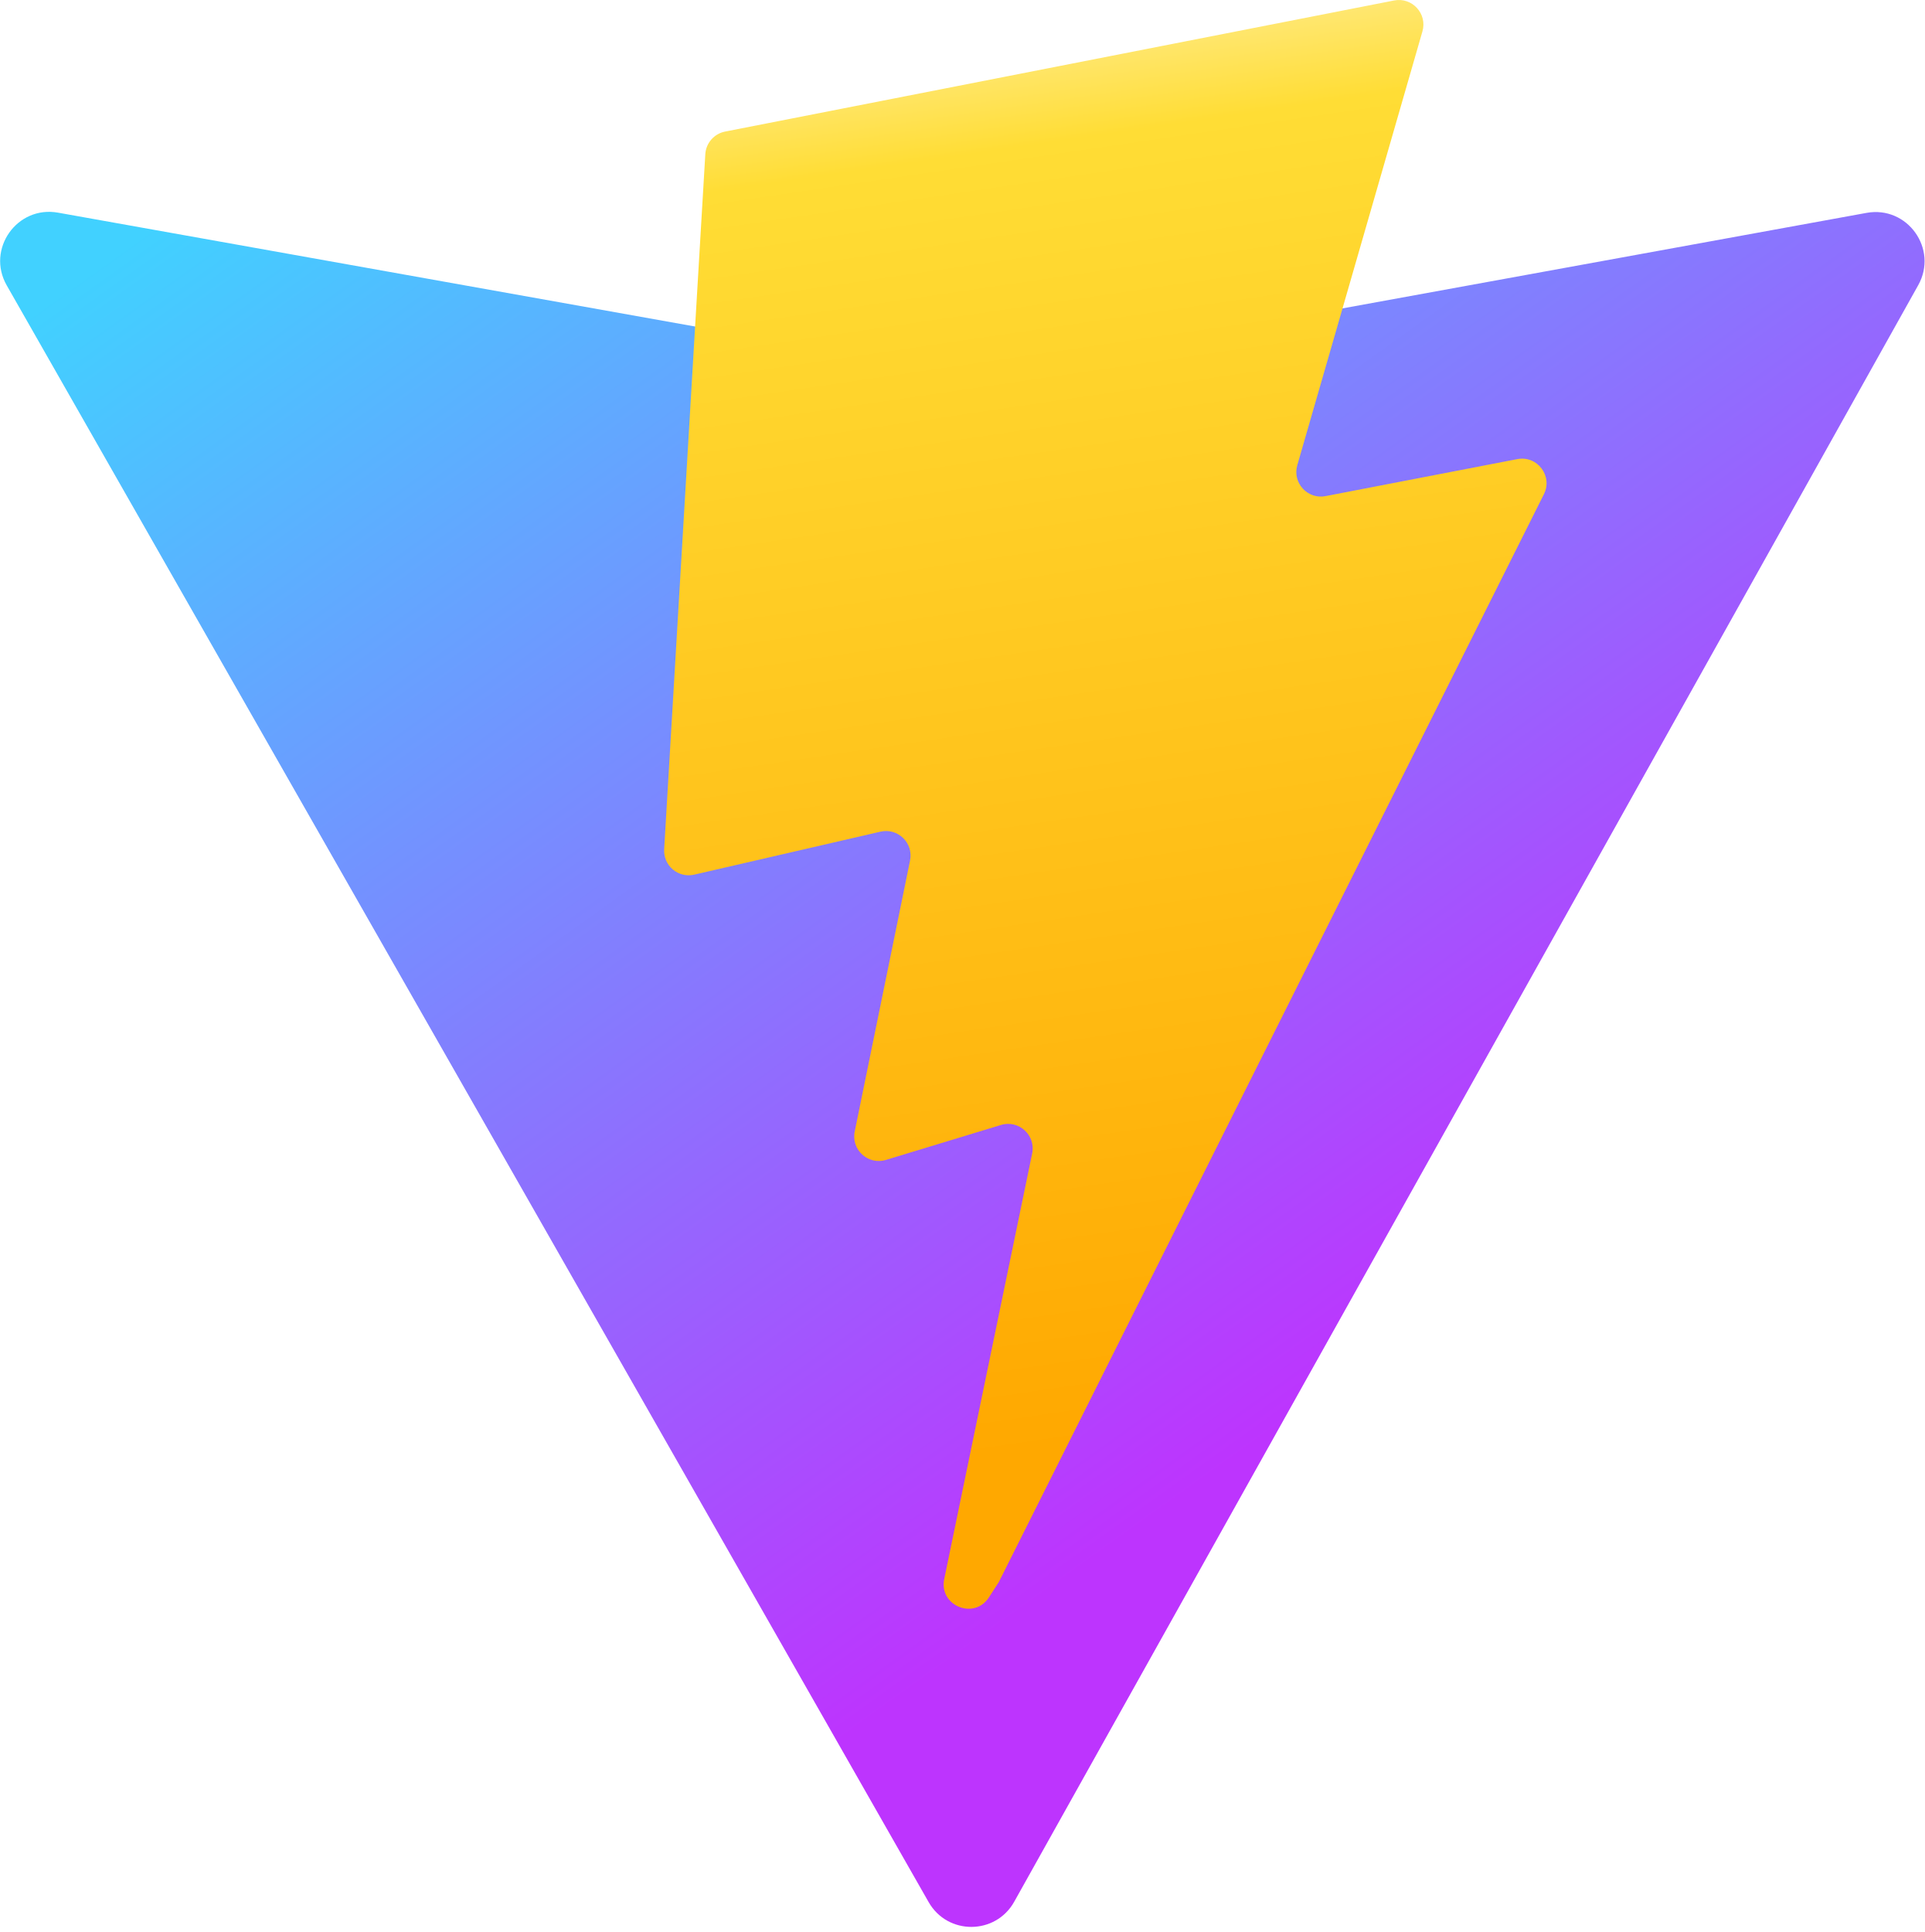
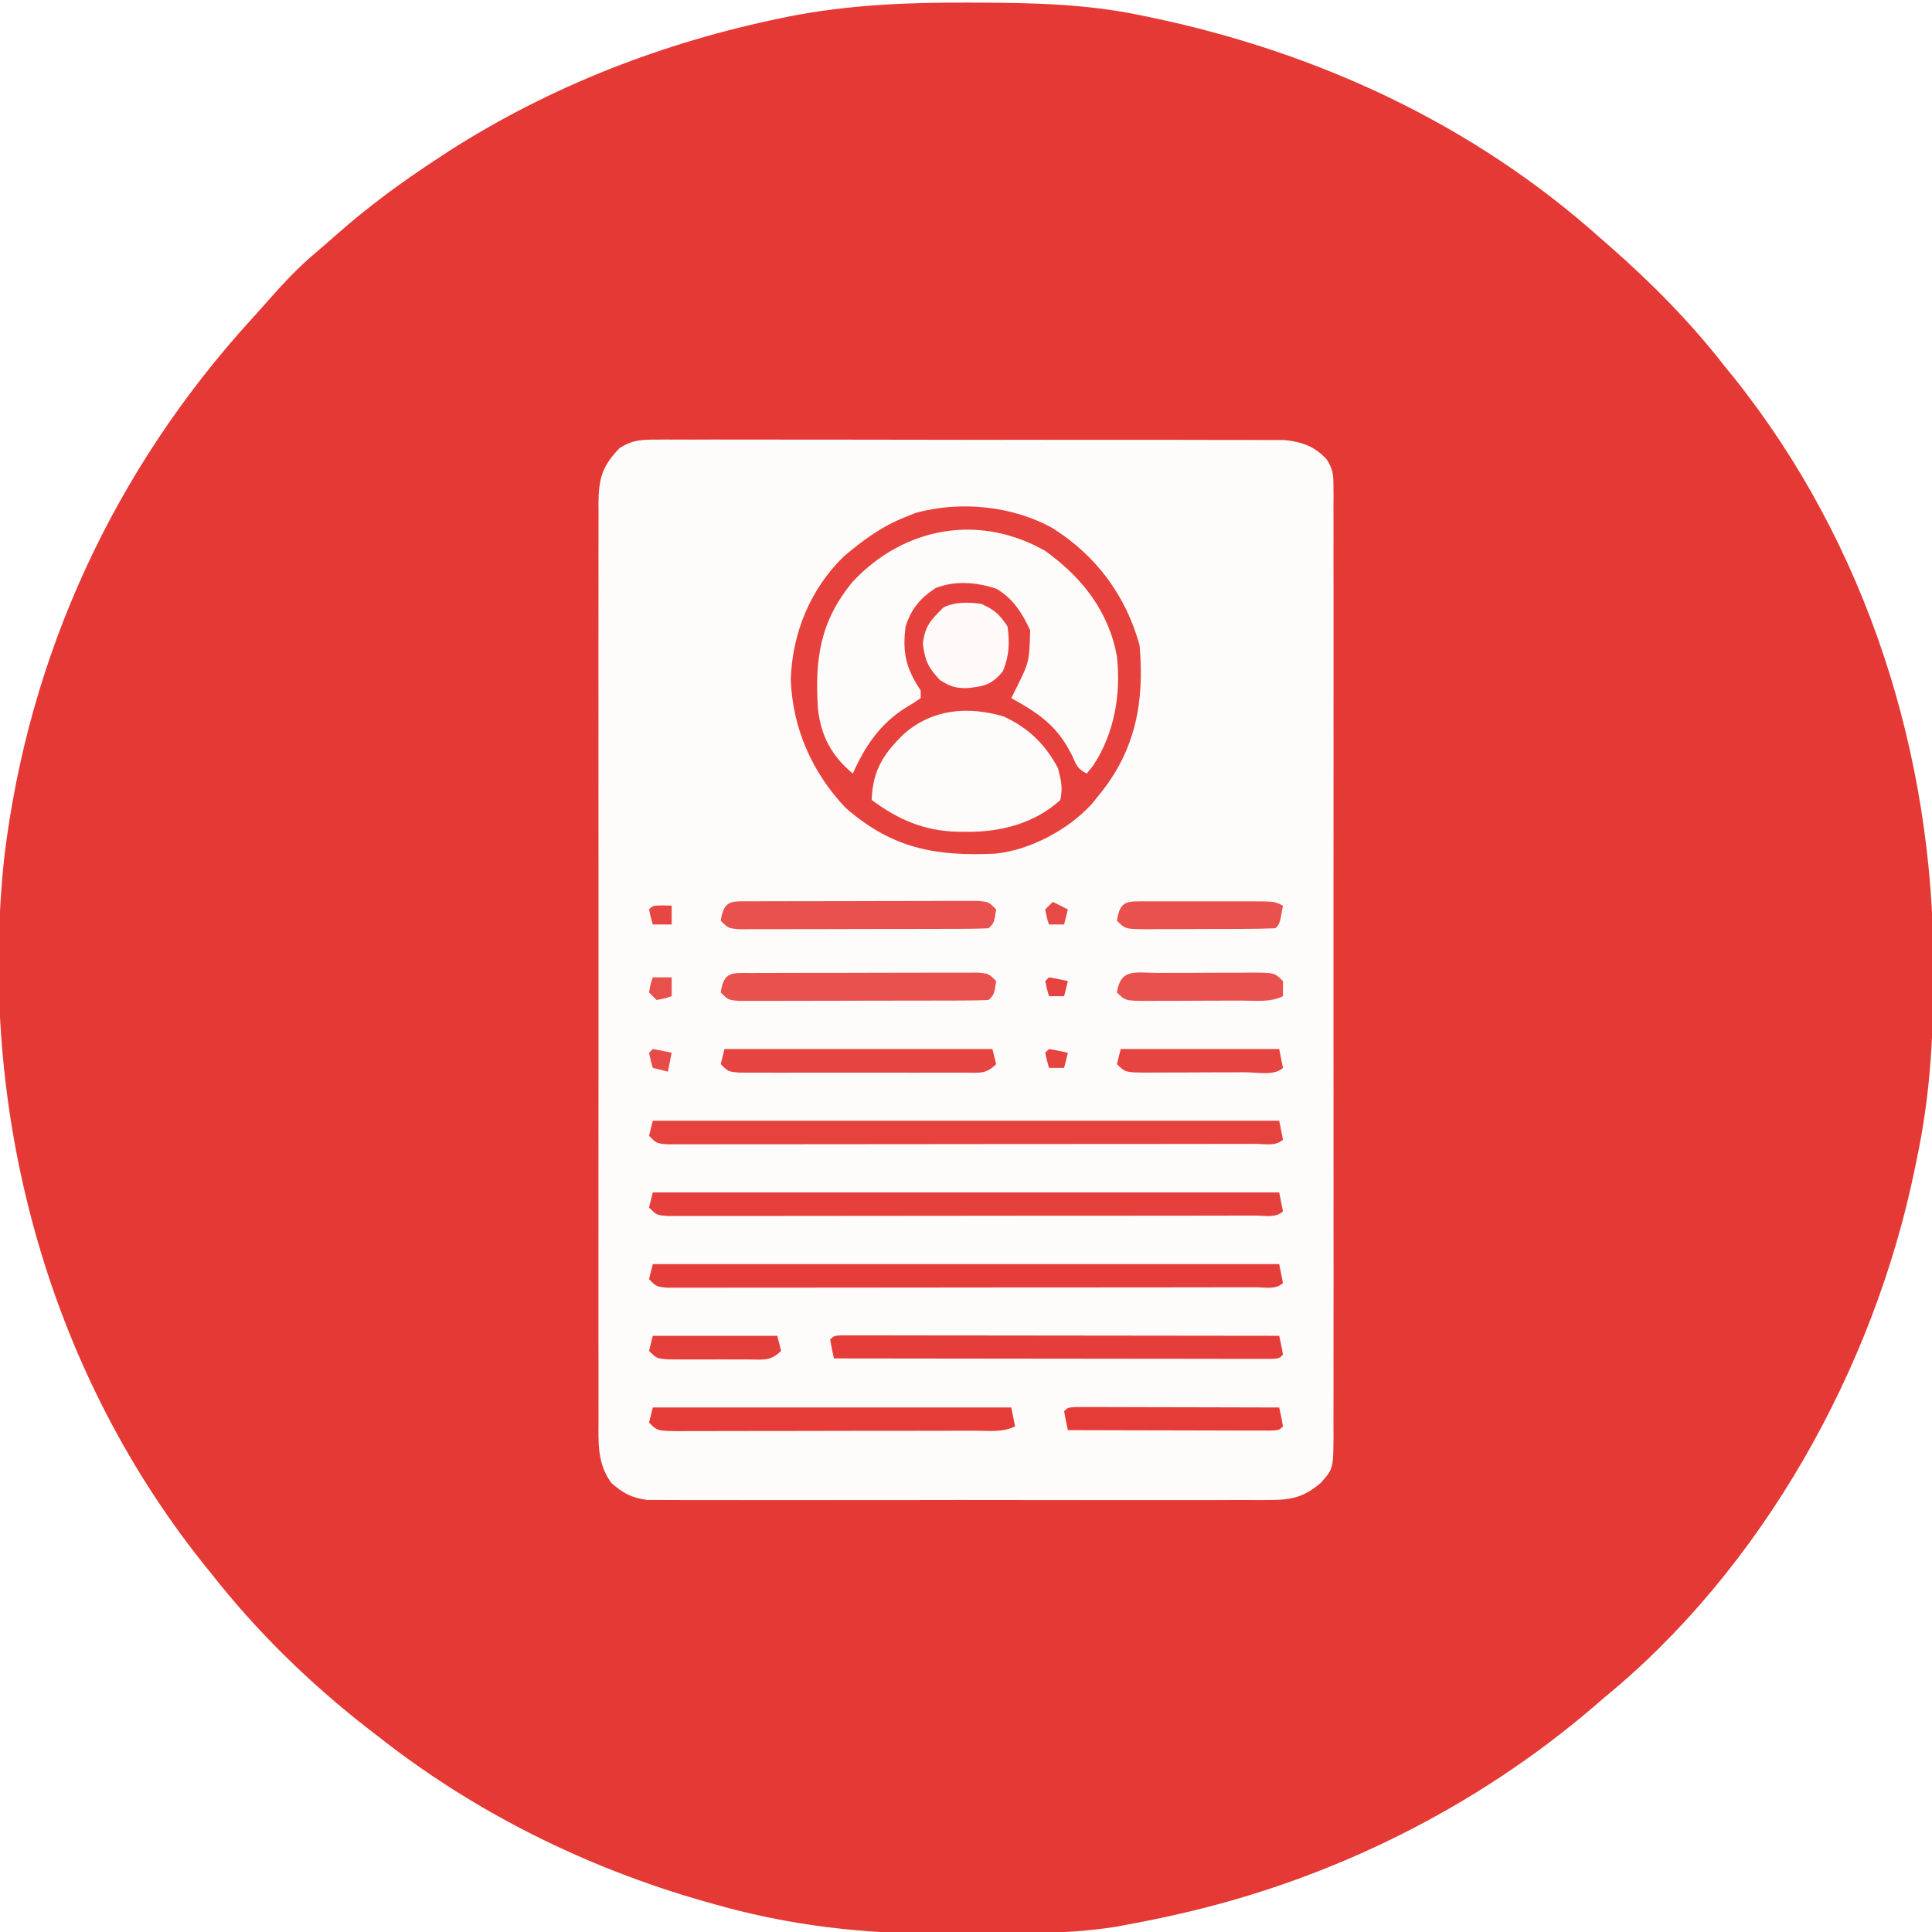
- <svg xmlns="http://www.w3.org/2000/svg" aria-hidden="true" role="img" class="iconify iconify--logos" width="31.88" height="32" preserveAspectRatio="xMidYMid meet" viewBox="0 0 256 257">
-   <defs>
-     <linearGradient id="IconifyId1813088fe1fbc01fb466" x1="-.828%" x2="57.636%" y1="7.652%" y2="78.411%">
-       <stop offset="0%" stop-color="#41D1FF" />
-       <stop offset="100%" stop-color="#BD34FE" />
-     </linearGradient>
-     <linearGradient id="IconifyId1813088fe1fbc01fb467" x1="43.376%" x2="50.316%" y1="2.242%" y2="89.03%">
-       <stop offset="0%" stop-color="#FFEA83" />
-       <stop offset="8.333%" stop-color="#FFDD35" />
-       <stop offset="100%" stop-color="#FFA800" />
-     </linearGradient>
-   </defs>
-   <path fill="url(#IconifyId1813088fe1fbc01fb466)" d="M255.153 37.938L134.897 252.976c-2.483 4.44-8.862 4.466-11.382.048L.875 37.958c-2.746-4.814 1.371-10.646 6.827-9.67l120.385 21.517a6.537 6.537 0 0 0 2.322-.004l117.867-21.483c5.438-.991 9.574 4.796 6.877 9.62Z" />
-   <path fill="url(#IconifyId1813088fe1fbc01fb467)" d="M185.432.063L96.44 17.501a3.268 3.268 0 0 0-2.634 3.014l-5.474 92.456a3.268 3.268 0 0 0 3.997 3.378l24.777-5.718c2.318-.535 4.413 1.507 3.936 3.838l-7.361 36.047c-.495 2.426 1.782 4.5 4.151 3.78l15.304-4.649c2.372-.72 4.652 1.36 4.15 3.788l-11.698 56.621c-.732 3.542 3.979 5.473 5.943 2.437l1.313-2.028l72.516-144.72c1.215-2.423-.88-5.186-3.54-4.672l-25.505 4.922c-2.396.462-4.435-1.77-3.759-4.114l16.646-57.705c.677-2.35-1.37-4.583-3.769-4.113Z" />
+ <svg xmlns="http://www.w3.org/2000/svg" version="1.1" width="512" height="512">
+   <path d="M0 0 C0.994 0.002 1.988 0.004 3.013 0.007 C17.481 0.057 31.662 0.354 45.875 3.312 C46.851 3.511 47.828 3.71 48.833 3.915 C92.935 13.141 134.148 32.162 167.875 62.312 C168.708 63.036 169.54 63.759 170.398 64.504 C181.481 74.242 191.826 84.652 200.875 96.312 C201.638 97.247 202.401 98.182 203.188 99.145 C238.603 143.357 256.359 199.455 256.25 255.688 C256.25 256.698 256.25 257.708 256.249 258.749 C256.216 274.937 255.256 290.435 251.875 306.312 C251.688 307.236 251.501 308.16 251.308 309.112 C240.46 361.896 210.971 414.952 168.875 449.312 C168.033 450.042 167.191 450.772 166.324 451.523 C134.915 478.47 96.505 497.479 56.188 506.562 C55.096 506.809 54.004 507.055 52.879 507.309 C49.552 508.029 46.221 508.688 42.875 509.312 C41.816 509.511 40.758 509.71 39.667 509.915 C27.906 511.797 16.073 511.685 4.191 511.683 C0.542 511.687 -3.105 511.724 -6.754 511.762 C-27.055 511.86 -46.81 509.623 -66.375 504.062 C-67.447 503.764 -68.52 503.465 -69.625 503.157 C-101.002 494.18 -130.496 479.548 -156.125 459.312 C-156.947 458.682 -157.77 458.052 -158.617 457.402 C-173.927 445.492 -188.192 431.594 -200.125 416.312 C-200.902 415.352 -201.68 414.392 -202.48 413.402 C-244.173 360.972 -262.037 292.812 -255 226.562 C-248.553 172.805 -225.794 123.688 -189.379 83.789 C-187.851 82.11 -186.338 80.417 -184.84 78.711 C-180.926 74.267 -176.992 70.084 -172.457 66.273 C-170.635 64.741 -168.85 63.186 -167.074 61.602 C-158.566 54.068 -149.639 47.516 -140.125 41.312 C-138.594 40.301 -138.594 40.301 -137.031 39.27 C-109.999 22.019 -80.235 10.514 -48.875 4.062 C-48.144 3.911 -47.414 3.76 -46.661 3.604 C-31.135 0.606 -15.774 -0.062 0 0 Z " fill="#E53935" transform="translate(256.125,0.6875)" />
+   <path d="M0 0 C0.723 -0.006 1.446 -0.011 2.19 -0.017 C4.607 -0.03 7.023 -0.015 9.44 -0.001 C11.175 -0.004 12.91 -0.01 14.644 -0.017 C19.353 -0.031 24.062 -0.02 28.77 -0.003 C33.699 0.011 38.628 0.004 43.556 0.001 C51.834 -0.002 60.112 0.011 68.39 0.035 C77.957 0.061 87.524 0.063 97.092 0.051 C106.298 0.04 115.503 0.047 124.709 0.061 C128.625 0.067 132.542 0.067 136.458 0.062 C141.072 0.057 145.686 0.067 150.299 0.089 C151.992 0.094 153.684 0.095 155.376 0.09 C157.688 0.084 160 0.096 162.312 0.114 C164.252 0.117 164.252 0.117 166.231 0.121 C170.847 0.624 174.209 1.831 177.366 5.321 C178.925 7.832 179.095 9.172 179.097 12.102 C179.105 13.027 179.113 13.951 179.121 14.904 C179.111 16.422 179.111 16.422 179.1 17.971 C179.105 19.049 179.11 20.127 179.115 21.238 C179.127 24.862 179.117 28.486 179.108 32.11 C179.112 34.704 179.117 37.297 179.124 39.891 C179.137 46.211 179.134 52.532 179.125 58.852 C179.119 63.989 179.118 69.125 179.121 74.262 C179.121 74.993 179.122 75.723 179.122 76.476 C179.123 77.961 179.124 79.445 179.125 80.929 C179.134 94.854 179.124 108.778 179.108 122.703 C179.094 134.652 179.097 146.601 179.111 158.551 C179.127 172.423 179.133 186.296 179.124 200.169 C179.123 201.648 179.122 203.127 179.121 204.607 C179.12 205.334 179.12 206.062 179.12 206.812 C179.117 211.942 179.121 217.073 179.128 222.203 C179.138 229.108 179.131 236.014 179.114 242.919 C179.11 245.457 179.111 247.994 179.117 250.532 C179.126 253.99 179.115 257.447 179.1 260.904 C179.107 261.914 179.114 262.924 179.121 263.965 C179.047 272.749 179.047 272.749 175.719 276.501 C171.246 280.242 168.129 281.002 162.357 281.009 C161.277 281.018 161.277 281.018 160.176 281.028 C157.776 281.044 155.377 281.031 152.977 281.019 C151.252 281.024 149.527 281.031 147.802 281.04 C143.124 281.058 138.447 281.051 133.769 281.039 C128.871 281.028 123.973 281.038 119.075 281.044 C110.851 281.051 102.626 281.042 94.401 281.023 C84.895 281.001 75.39 281.008 65.885 281.03 C57.72 281.048 49.555 281.051 41.39 281.04 C36.515 281.034 31.64 281.033 26.765 281.046 C22.181 281.058 17.598 281.05 13.015 281.027 C11.334 281.022 9.653 281.023 7.972 281.032 C5.675 281.043 3.379 281.029 1.082 281.009 C-0.845 281.007 -0.845 281.007 -2.81 281.005 C-7.007 280.396 -9.073 279.257 -12.281 276.501 C-16.008 271.29 -15.703 266.064 -15.661 259.905 C-15.666 258.837 -15.671 257.77 -15.676 256.67 C-15.688 253.093 -15.678 249.517 -15.669 245.94 C-15.673 243.376 -15.678 240.812 -15.685 238.248 C-15.697 232.007 -15.695 225.765 -15.686 219.524 C-15.68 214.452 -15.679 209.379 -15.682 204.307 C-15.682 203.585 -15.683 202.863 -15.683 202.119 C-15.684 200.652 -15.685 199.185 -15.686 197.718 C-15.695 183.966 -15.685 170.213 -15.669 156.461 C-15.655 144.661 -15.658 132.86 -15.672 121.06 C-15.688 107.355 -15.694 93.65 -15.685 79.945 C-15.684 78.484 -15.683 77.023 -15.682 75.561 C-15.681 74.483 -15.681 74.483 -15.681 73.383 C-15.678 68.316 -15.682 63.249 -15.689 58.183 C-15.699 51.364 -15.692 44.546 -15.675 37.728 C-15.671 35.222 -15.672 32.717 -15.678 30.211 C-15.687 26.798 -15.676 23.384 -15.661 19.971 C-15.668 18.974 -15.675 17.977 -15.682 16.95 C-15.626 10.374 -14.743 7.018 -10.048 2.22 C-6.489 0.01 -4.178 0.001 0 0 Z " fill="#FEFCFB" transform="translate(174.2805,116.4988)" />
+   <path d="M0 0 C11.559 7.315 19.345 17.812 23 31 C24.322 46.144 21.933 59.039 12 71 C11.477 71.647 10.953 72.294 10.414 72.961 C4.315 79.775 -6.016 85.295 -15.17 86.219 C-31.125 86.995 -42.665 84.838 -55 74 C-63.826 64.617 -68.943 53.051 -69.438 40.125 C-69.055 27.794 -64.256 16.079 -55.383 7.457 C-50.334 3.17 -45.204 -0.601 -39 -3 C-38.131 -3.353 -37.262 -3.706 -36.367 -4.07 C-24.531 -7.338 -10.659 -5.97 0 0 Z " fill="#E6413D" transform="translate(279,140)" />
+   <path d="M0 0 C9.735 6.99 16.874 16.053 19 28 C20.106 37.936 18.324 48.352 12.75 56.812 C12.172 57.534 11.595 58.256 11 59 C8.488 57.744 8.271 56.769 7.125 54.25 C3.301 46.464 -1.523 43.152 -9 39 C-8.555 38.112 -8.555 38.112 -8.102 37.207 C-4.224 29.485 -4.224 29.485 -4 21 C-6.082 16.53 -8.625 12.479 -13 10 C-18.128 8.291 -24.094 7.787 -29.172 9.906 C-33.152 12.56 -35.519 15.383 -37 20 C-37.924 26.978 -36.866 31.201 -33 37 C-33 37.66 -33 38.32 -33 39 C-34.758 40.227 -34.758 40.227 -37.125 41.625 C-43.893 45.988 -47.718 51.706 -51 59 C-56.534 54.388 -59.452 49.091 -60.232 41.845 C-61.098 28.601 -59.658 18.557 -50.977 8.102 C-37.383 -6.352 -17.51 -9.989 0 0 Z " fill="#FEFCFB" transform="translate(277,146)" />
+   <path d="M0 0 C6.577 3.043 10.969 7.334 14.379 13.688 C15.201 16.894 15.689 18.835 15.004 22.125 C8.244 28.342 -0.939 30.681 -9.871 30.562 C-11.053 30.553 -11.053 30.553 -12.259 30.544 C-21.176 30.305 -27.878 27.37 -34.996 22.125 C-34.718 14.34 -31.948 9.961 -26.406 4.582 C-18.818 -2.002 -9.555 -2.791 0 0 Z " fill="#FEFCFB" transform="translate(265.9961,189.875)" />
+   <path d="M0 0 C54.78 0 109.56 0 166 0 C166.33 1.65 166.66 3.3 167 5 C165.149 6.851 162.104 6.13 159.629 6.134 C158.956 6.136 158.283 6.138 157.589 6.141 C155.317 6.147 153.044 6.146 150.772 6.145 C149.149 6.148 147.527 6.152 145.904 6.155 C141.485 6.164 137.066 6.167 132.646 6.167 C128.963 6.168 125.28 6.172 121.597 6.175 C112.911 6.184 104.225 6.186 95.539 6.185 C86.564 6.185 77.59 6.195 68.616 6.211 C60.923 6.224 53.231 6.229 45.538 6.229 C40.938 6.229 36.338 6.231 31.738 6.242 C27.414 6.252 23.089 6.252 18.764 6.245 C17.173 6.243 15.583 6.246 13.992 6.252 C11.827 6.26 9.663 6.255 7.498 6.247 C5.677 6.248 5.677 6.248 3.82 6.249 C1 6 1 6 -1 4 C-0.67 2.68 -0.34 1.36 0 0 Z " fill="#E53D39" transform="translate(173,335)" />
+   <path d="M0 0 C54.78 0 109.56 0 166 0 C166.33 1.65 166.66 3.3 167 5 C165.149 6.851 162.104 6.13 159.629 6.134 C158.956 6.136 158.283 6.138 157.589 6.141 C155.317 6.147 153.044 6.146 150.772 6.145 C149.149 6.148 147.527 6.152 145.904 6.155 C141.485 6.164 137.066 6.167 132.646 6.167 C128.963 6.168 125.28 6.172 121.597 6.175 C112.911 6.184 104.225 6.186 95.539 6.185 C86.564 6.185 77.59 6.195 68.616 6.211 C60.923 6.224 53.231 6.229 45.538 6.229 C40.938 6.229 36.338 6.231 31.738 6.242 C27.414 6.252 23.089 6.252 18.764 6.245 C17.173 6.243 15.583 6.246 13.992 6.252 C11.827 6.26 9.663 6.255 7.498 6.247 C5.677 6.248 5.677 6.248 3.82 6.249 C1 6 1 6 -1 4 C-0.67 2.68 -0.34 1.36 0 0 Z " fill="#E5403C" transform="translate(173,316)" />
+   <path d="M0 0 C54.78 0 109.56 0 166 0 C166.33 1.65 166.66 3.3 167 5 C165.149 6.851 162.104 6.13 159.629 6.134 C158.956 6.136 158.283 6.138 157.589 6.141 C155.317 6.147 153.044 6.146 150.772 6.145 C149.149 6.148 147.527 6.152 145.904 6.155 C141.485 6.164 137.066 6.167 132.646 6.167 C128.963 6.168 125.28 6.172 121.597 6.175 C112.911 6.184 104.225 6.186 95.539 6.185 C86.564 6.185 77.59 6.195 68.616 6.211 C60.923 6.224 53.231 6.229 45.538 6.229 C40.938 6.229 36.338 6.231 31.738 6.242 C27.414 6.252 23.089 6.252 18.764 6.245 C17.173 6.243 15.583 6.246 13.992 6.252 C11.827 6.26 9.663 6.255 7.498 6.247 C5.677 6.248 5.677 6.248 3.82 6.249 C1 6 1 6 -1 4 C-0.67 2.68 -0.34 1.36 0 0 Z " fill="#E6423E" transform="translate(173,297)" />
+   <path d="M0 0 C0.869 0.001 1.739 0.002 2.634 0.003 C3.628 0.001 4.623 0 5.647 -0.001 C6.747 0.002 7.847 0.006 8.98 0.01 C10.706 0.009 10.706 0.009 12.468 0.009 C16.293 0.01 20.119 0.018 23.944 0.025 C26.588 0.027 29.233 0.029 31.877 0.03 C38.138 0.033 44.4 0.041 50.661 0.051 C57.788 0.062 64.915 0.068 72.042 0.073 C86.706 0.083 101.37 0.101 116.034 0.123 C116.416 1.779 116.748 3.448 117.034 5.123 C116.034 6.123 116.034 6.123 114.068 6.246 C113.199 6.245 112.33 6.244 111.434 6.243 C109.943 6.245 109.943 6.245 108.421 6.247 C107.321 6.244 106.222 6.24 105.089 6.237 C103.937 6.237 102.786 6.237 101.6 6.237 C97.775 6.236 93.949 6.229 90.124 6.221 C87.48 6.219 84.836 6.217 82.191 6.216 C75.93 6.213 69.668 6.205 63.407 6.195 C56.28 6.184 49.153 6.178 42.026 6.173 C27.362 6.163 12.698 6.145 -1.966 6.123 C-2.348 4.467 -2.68 2.798 -2.966 1.123 C-1.966 0.123 -1.966 0.123 0 0 Z " fill="#E53D39" transform="translate(222.9659,353.877)" />
+   <path d="M0 0 C31.35 0 62.7 0 95 0 C95.495 2.475 95.495 2.475 96 5 C92.669 6.666 88.931 6.147 85.268 6.145 C83.911 6.15 83.911 6.15 82.528 6.155 C79.529 6.165 76.53 6.167 73.531 6.168 C71.454 6.171 69.376 6.175 67.299 6.178 C62.941 6.184 58.583 6.186 54.225 6.185 C48.629 6.185 43.034 6.199 37.438 6.216 C33.147 6.227 28.856 6.229 24.565 6.229 C22.501 6.23 20.437 6.234 18.374 6.242 C15.493 6.252 12.613 6.249 9.732 6.243 C8.873 6.249 8.014 6.254 7.129 6.26 C1.228 6.228 1.228 6.228 -1 4 C-0.67 2.68 -0.34 1.36 0 0 Z " fill="#E53C38" transform="translate(173,373)" />
+   <path d="M0 0 C1.005 -0.005 1.005 -0.005 2.03 -0.01 C4.255 -0.02 6.48 -0.022 8.705 -0.023 C10.246 -0.026 11.787 -0.029 13.328 -0.033 C16.562 -0.039 19.796 -0.041 23.03 -0.04 C27.181 -0.04 31.331 -0.054 35.482 -0.071 C38.666 -0.082 41.849 -0.084 45.033 -0.083 C46.564 -0.085 48.094 -0.089 49.625 -0.097 C51.763 -0.107 53.901 -0.104 56.039 -0.098 C57.257 -0.099 58.476 -0.101 59.731 -0.102 C62.584 0.145 62.584 0.145 64.584 2.145 C64.049 5.681 64.049 5.681 62.584 7.145 C60.448 7.25 58.308 7.284 56.168 7.291 C55.164 7.296 55.164 7.296 54.138 7.301 C51.913 7.31 49.688 7.312 47.463 7.313 C45.922 7.316 44.382 7.32 42.841 7.323 C39.607 7.329 36.373 7.331 33.139 7.331 C28.988 7.33 24.837 7.344 20.686 7.361 C17.503 7.372 14.319 7.374 11.136 7.374 C9.605 7.375 8.074 7.38 6.544 7.387 C4.405 7.397 2.268 7.394 0.129 7.388 C-1.089 7.39 -2.307 7.391 -3.562 7.393 C-6.416 7.145 -6.416 7.145 -8.416 5.145 C-7.545 -0.6 -5.434 0.017 0 0 Z " fill="#E8514E" transform="translate(199.4158,257.8547)" />
+   <path d="M0 0 C1.005 -0.005 1.005 -0.005 2.03 -0.01 C4.255 -0.02 6.48 -0.022 8.705 -0.023 C10.246 -0.026 11.787 -0.029 13.328 -0.033 C16.562 -0.039 19.796 -0.041 23.03 -0.04 C27.181 -0.04 31.331 -0.054 35.482 -0.071 C38.666 -0.082 41.849 -0.084 45.033 -0.083 C46.564 -0.085 48.094 -0.089 49.625 -0.097 C51.763 -0.107 53.901 -0.104 56.039 -0.098 C57.257 -0.099 58.476 -0.101 59.731 -0.102 C62.584 0.145 62.584 0.145 64.584 2.145 C64.049 5.681 64.049 5.681 62.584 7.145 C60.448 7.25 58.308 7.284 56.168 7.291 C55.164 7.296 55.164 7.296 54.138 7.301 C51.913 7.31 49.688 7.312 47.463 7.313 C45.922 7.316 44.382 7.32 42.841 7.323 C39.607 7.329 36.373 7.331 33.139 7.331 C28.988 7.33 24.837 7.344 20.686 7.361 C17.503 7.372 14.319 7.374 11.136 7.374 C9.605 7.375 8.074 7.38 6.544 7.387 C4.405 7.397 2.268 7.394 0.129 7.388 C-1.089 7.39 -2.307 7.391 -3.562 7.393 C-6.416 7.145 -6.416 7.145 -8.416 5.145 C-7.545 -0.6 -5.434 0.017 0 0 Z " fill="#E8514E" transform="translate(199.4158,238.8547)" />
+   <path d="M0 0 C23.43 0 46.86 0 71 0 C71.495 1.98 71.495 1.98 72 4 C69.189 6.811 67.409 6.254 63.471 6.259 C62.801 6.262 62.131 6.266 61.44 6.269 C59.22 6.278 57.001 6.272 54.781 6.266 C53.242 6.267 51.703 6.269 50.163 6.271 C46.935 6.274 43.707 6.27 40.479 6.261 C36.336 6.249 32.193 6.256 28.05 6.268 C24.871 6.275 21.692 6.273 18.512 6.268 C16.985 6.266 15.457 6.268 13.929 6.273 C11.796 6.278 9.663 6.27 7.529 6.259 C6.314 6.257 5.099 6.256 3.847 6.254 C1 6 1 6 -1 4 C-0.67 2.68 -0.34 1.36 0 0 Z " fill="#E64440" transform="translate(192,278)" />
+   <path d="M0 0 C3.586 1.637 4.793 2.69 7 6 C7.614 10.259 7.437 13.972 5.75 17.938 C2.686 21.549 0.817 21.922 -3.938 22.375 C-7.095 22.293 -8.047 21.971 -10.875 20.25 C-13.995 16.947 -14.85 15.16 -15.438 10.625 C-14.857 5.815 -13.386 4.386 -10 1 C-6.809 -0.596 -3.473 -0.38 0 0 Z " fill="#FEFAF9" transform="translate(260,160)" />
+   <path d="M0 0 C0.993 0.002 1.985 0.004 3.008 0.007 C4.129 0.007 5.25 0.007 6.405 0.007 C8.235 0.015 8.235 0.015 10.101 0.023 C11.964 0.025 11.964 0.025 13.864 0.027 C17.17 0.032 20.476 0.041 23.782 0.052 C27.153 0.062 30.525 0.066 33.896 0.071 C40.516 0.082 47.135 0.099 53.754 0.12 C54.136 1.776 54.468 3.445 54.754 5.12 C53.754 6.12 53.754 6.12 51.508 6.241 C50.515 6.238 49.522 6.236 48.5 6.234 C47.379 6.234 46.257 6.234 45.102 6.234 C43.273 6.226 43.273 6.226 41.406 6.218 C40.165 6.216 38.923 6.215 37.644 6.214 C34.338 6.209 31.032 6.2 27.726 6.189 C24.354 6.179 20.983 6.174 17.611 6.169 C10.992 6.158 4.373 6.141 -2.246 6.12 C-2.628 4.464 -2.96 2.796 -3.246 1.12 C-2.246 0.12 -2.246 0.12 0 0 Z " fill="#E53C38" transform="translate(285.2462,372.8797)" />
+   <path d="M0 0 C0.882 -0.003 1.763 -0.007 2.672 -0.01 C4.541 -0.015 6.409 -0.017 8.278 -0.017 C11.145 -0.02 14.011 -0.038 16.877 -0.057 C18.689 -0.06 20.501 -0.062 22.312 -0.062 C23.605 -0.073 23.605 -0.073 24.923 -0.084 C30.994 -0.061 30.994 -0.061 33.223 2.168 C33.223 3.488 33.223 4.808 33.223 6.168 C29.856 7.851 26.05 7.331 22.348 7.336 C21.467 7.339 20.587 7.343 19.68 7.346 C17.817 7.351 15.955 7.353 14.092 7.353 C11.234 7.355 8.377 7.374 5.52 7.393 C3.712 7.396 1.905 7.397 0.098 7.398 C-1.19 7.409 -1.19 7.409 -2.503 7.42 C-8.549 7.397 -8.549 7.397 -10.777 5.168 C-9.782 -1.399 -5.682 0.007 0 0 Z " fill="#E8514D" transform="translate(306.7773,257.832)" />
+   <path d="M0 0 C0.864 0.002 1.727 0.004 2.617 0.006 C3.498 0.005 4.38 0.004 5.288 0.003 C7.157 0.003 9.026 0.004 10.895 0.009 C13.761 0.014 16.627 0.009 19.494 0.002 C21.306 0.003 23.117 0.004 24.929 0.006 C26.221 0.003 26.221 0.003 27.54 0 C33.609 0.024 33.609 0.024 35.839 1.139 C34.964 6.014 34.964 6.014 33.839 7.139 C30.906 7.252 27.996 7.303 25.062 7.307 C24.18 7.31 23.299 7.314 22.39 7.317 C20.521 7.322 18.653 7.324 16.784 7.324 C13.918 7.326 11.051 7.345 8.185 7.364 C6.373 7.366 4.561 7.368 2.75 7.369 C1.457 7.38 1.457 7.38 0.139 7.391 C-5.932 7.368 -5.932 7.368 -8.161 5.139 C-7.31 -0.476 -5.366 0.021 0 0 Z " fill="#E8514D" transform="translate(304.1606,238.8611)" />
+   <path d="M0 0 C13.86 0 27.72 0 42 0 C42.495 2.475 42.495 2.475 43 5 C40.858 7.142 35.974 6.164 33.004 6.168 C31.648 6.173 31.648 6.173 30.265 6.178 C28.349 6.183 26.433 6.185 24.517 6.185 C21.578 6.187 18.64 6.206 15.701 6.225 C13.844 6.228 11.986 6.23 10.129 6.23 C9.246 6.238 8.362 6.245 7.452 6.252 C1.229 6.229 1.229 6.229 -1 4 C-0.67 2.68 -0.34 1.36 0 0 Z " fill="#E64441" transform="translate(297,278)" />
+   <path d="M0 0 C10.89 0 21.78 0 33 0 C33.495 1.98 33.495 1.98 34 4 C31.131 6.869 29.103 6.259 25.094 6.266 C24.073 6.268 24.073 6.268 23.032 6.271 C21.593 6.273 20.153 6.269 18.714 6.261 C16.509 6.25 14.303 6.261 12.098 6.273 C10.701 6.272 9.303 6.27 7.906 6.266 C6.631 6.263 5.355 6.261 4.041 6.259 C1 6 1 6 -1 4 C-0.67 2.68 -0.34 1.36 0 0 Z " fill="#E53F3B" transform="translate(173,354)" />
+   <path d="M0 0 C1.65 0 3.3 0 5 0 C5 1.65 5 3.3 5 5 C3.125 5.625 3.125 5.625 1 6 C0.34 5.34 -0.32 4.68 -1 4 C-0.625 1.875 -0.625 1.875 0 0 Z " fill="#E8504C" transform="translate(173,259)" />
+   <path d="M0 0 C1.675 0.286 3.344 0.618 5 1 C4.67 2.65 4.34 4.3 4 6 C2.68 5.67 1.36 5.34 0 5 C-0.562 3.062 -0.562 3.062 -1 1 C-0.67 0.67 -0.34 0.34 0 0 Z " fill="#E74C49" transform="translate(173,278)" />
+   <path d="M0 0 C1.32 0.66 2.64 1.32 4 2 C3.67 3.32 3.34 4.64 3 6 C1.68 6 0.36 6 -1 6 C-1.625 4.125 -1.625 4.125 -2 2 C-1.34 1.34 -0.68 0.68 0 0 Z " fill="#E74A46" transform="translate(279,239)" />
+   <path d="M0 0 C1.675 0.286 3.344 0.618 5 1 C4.67 2.32 4.34 3.64 4 5 C2.68 5 1.36 5 0 5 C-0.562 3.062 -0.562 3.062 -1 1 C-0.67 0.67 -0.34 0.34 0 0 Z " fill="#E6433F" transform="translate(278,278)" />
+   <path d="M0 0 C1.675 0.286 3.344 0.618 5 1 C4.67 2.32 4.34 3.64 4 5 C2.68 5 1.36 5 0 5 C-0.562 3.062 -0.562 3.062 -1 1 C-0.67 0.67 -0.34 0.34 0 0 Z " fill="#E64340" transform="translate(278,259)" />
+   <path d="M0 0 C1.207 0.031 1.207 0.031 2.438 0.062 C2.438 1.712 2.438 3.362 2.438 5.062 C0.787 5.062 -0.863 5.062 -2.562 5.062 C-3.125 3.125 -3.125 3.125 -3.562 1.062 C-2.562 0.062 -2.562 0.062 0 0 Z " fill="#E64743" transform="translate(175.5625,239.9375)" />
</svg>
